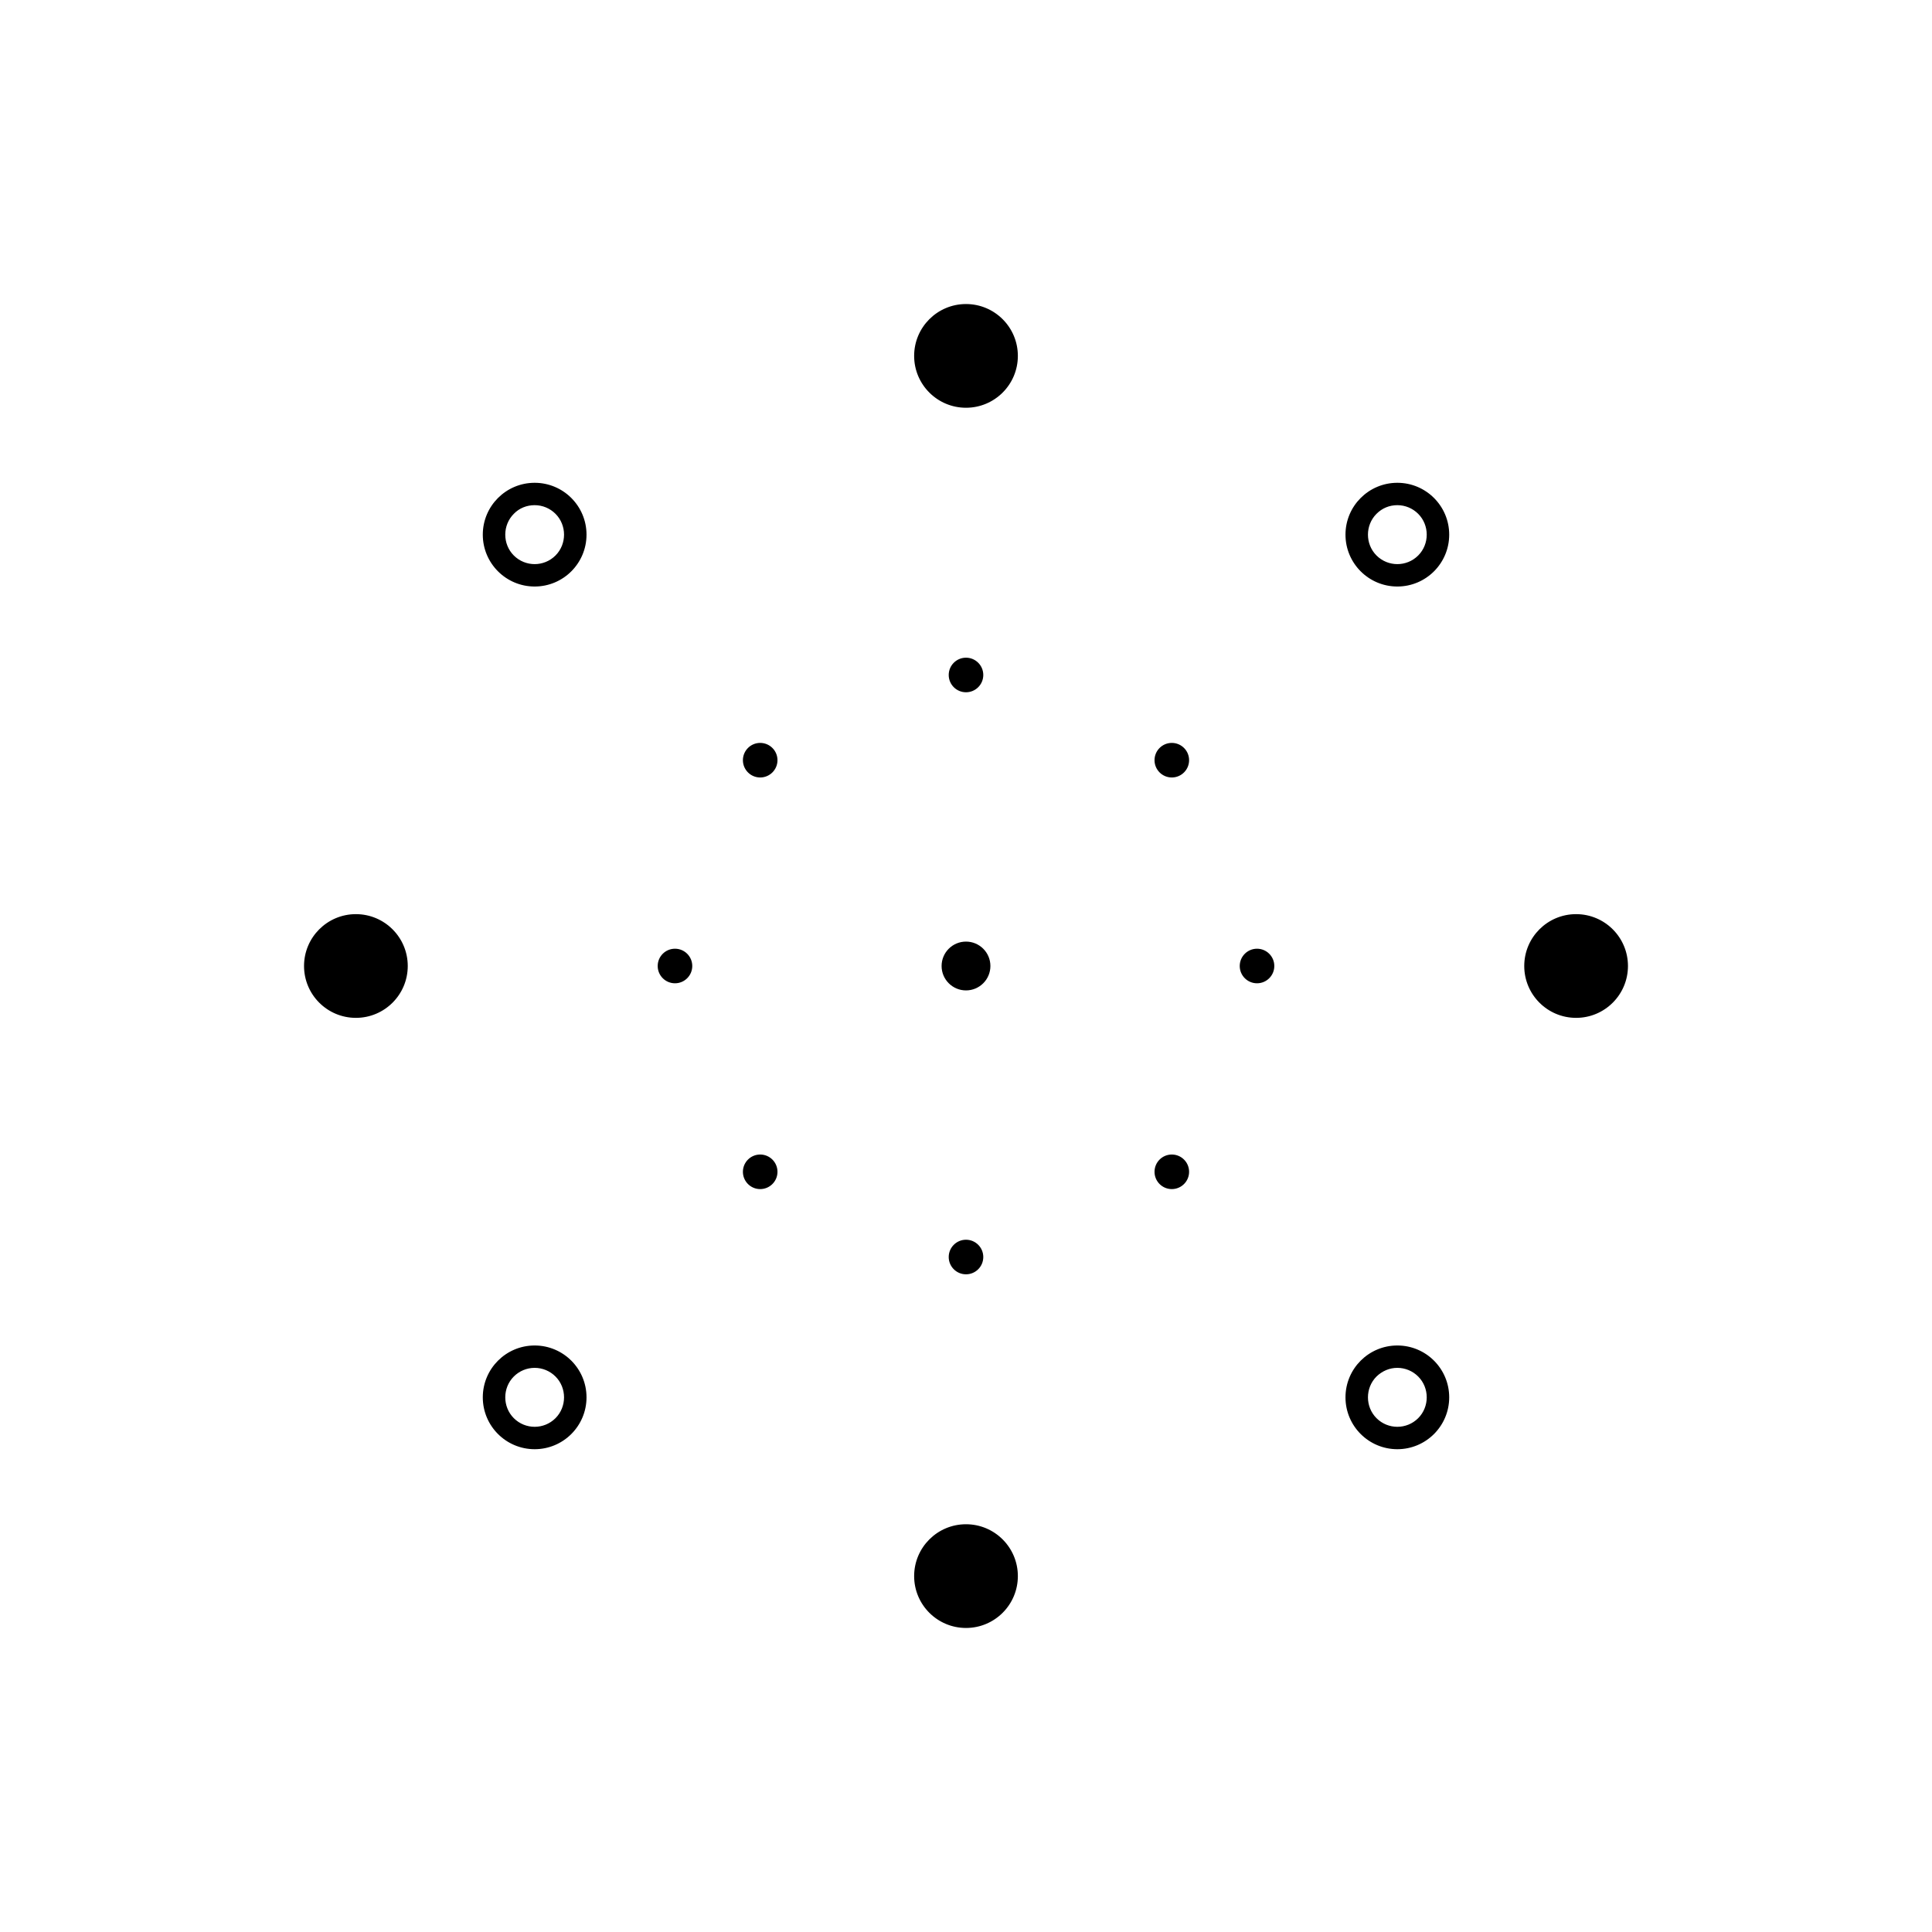
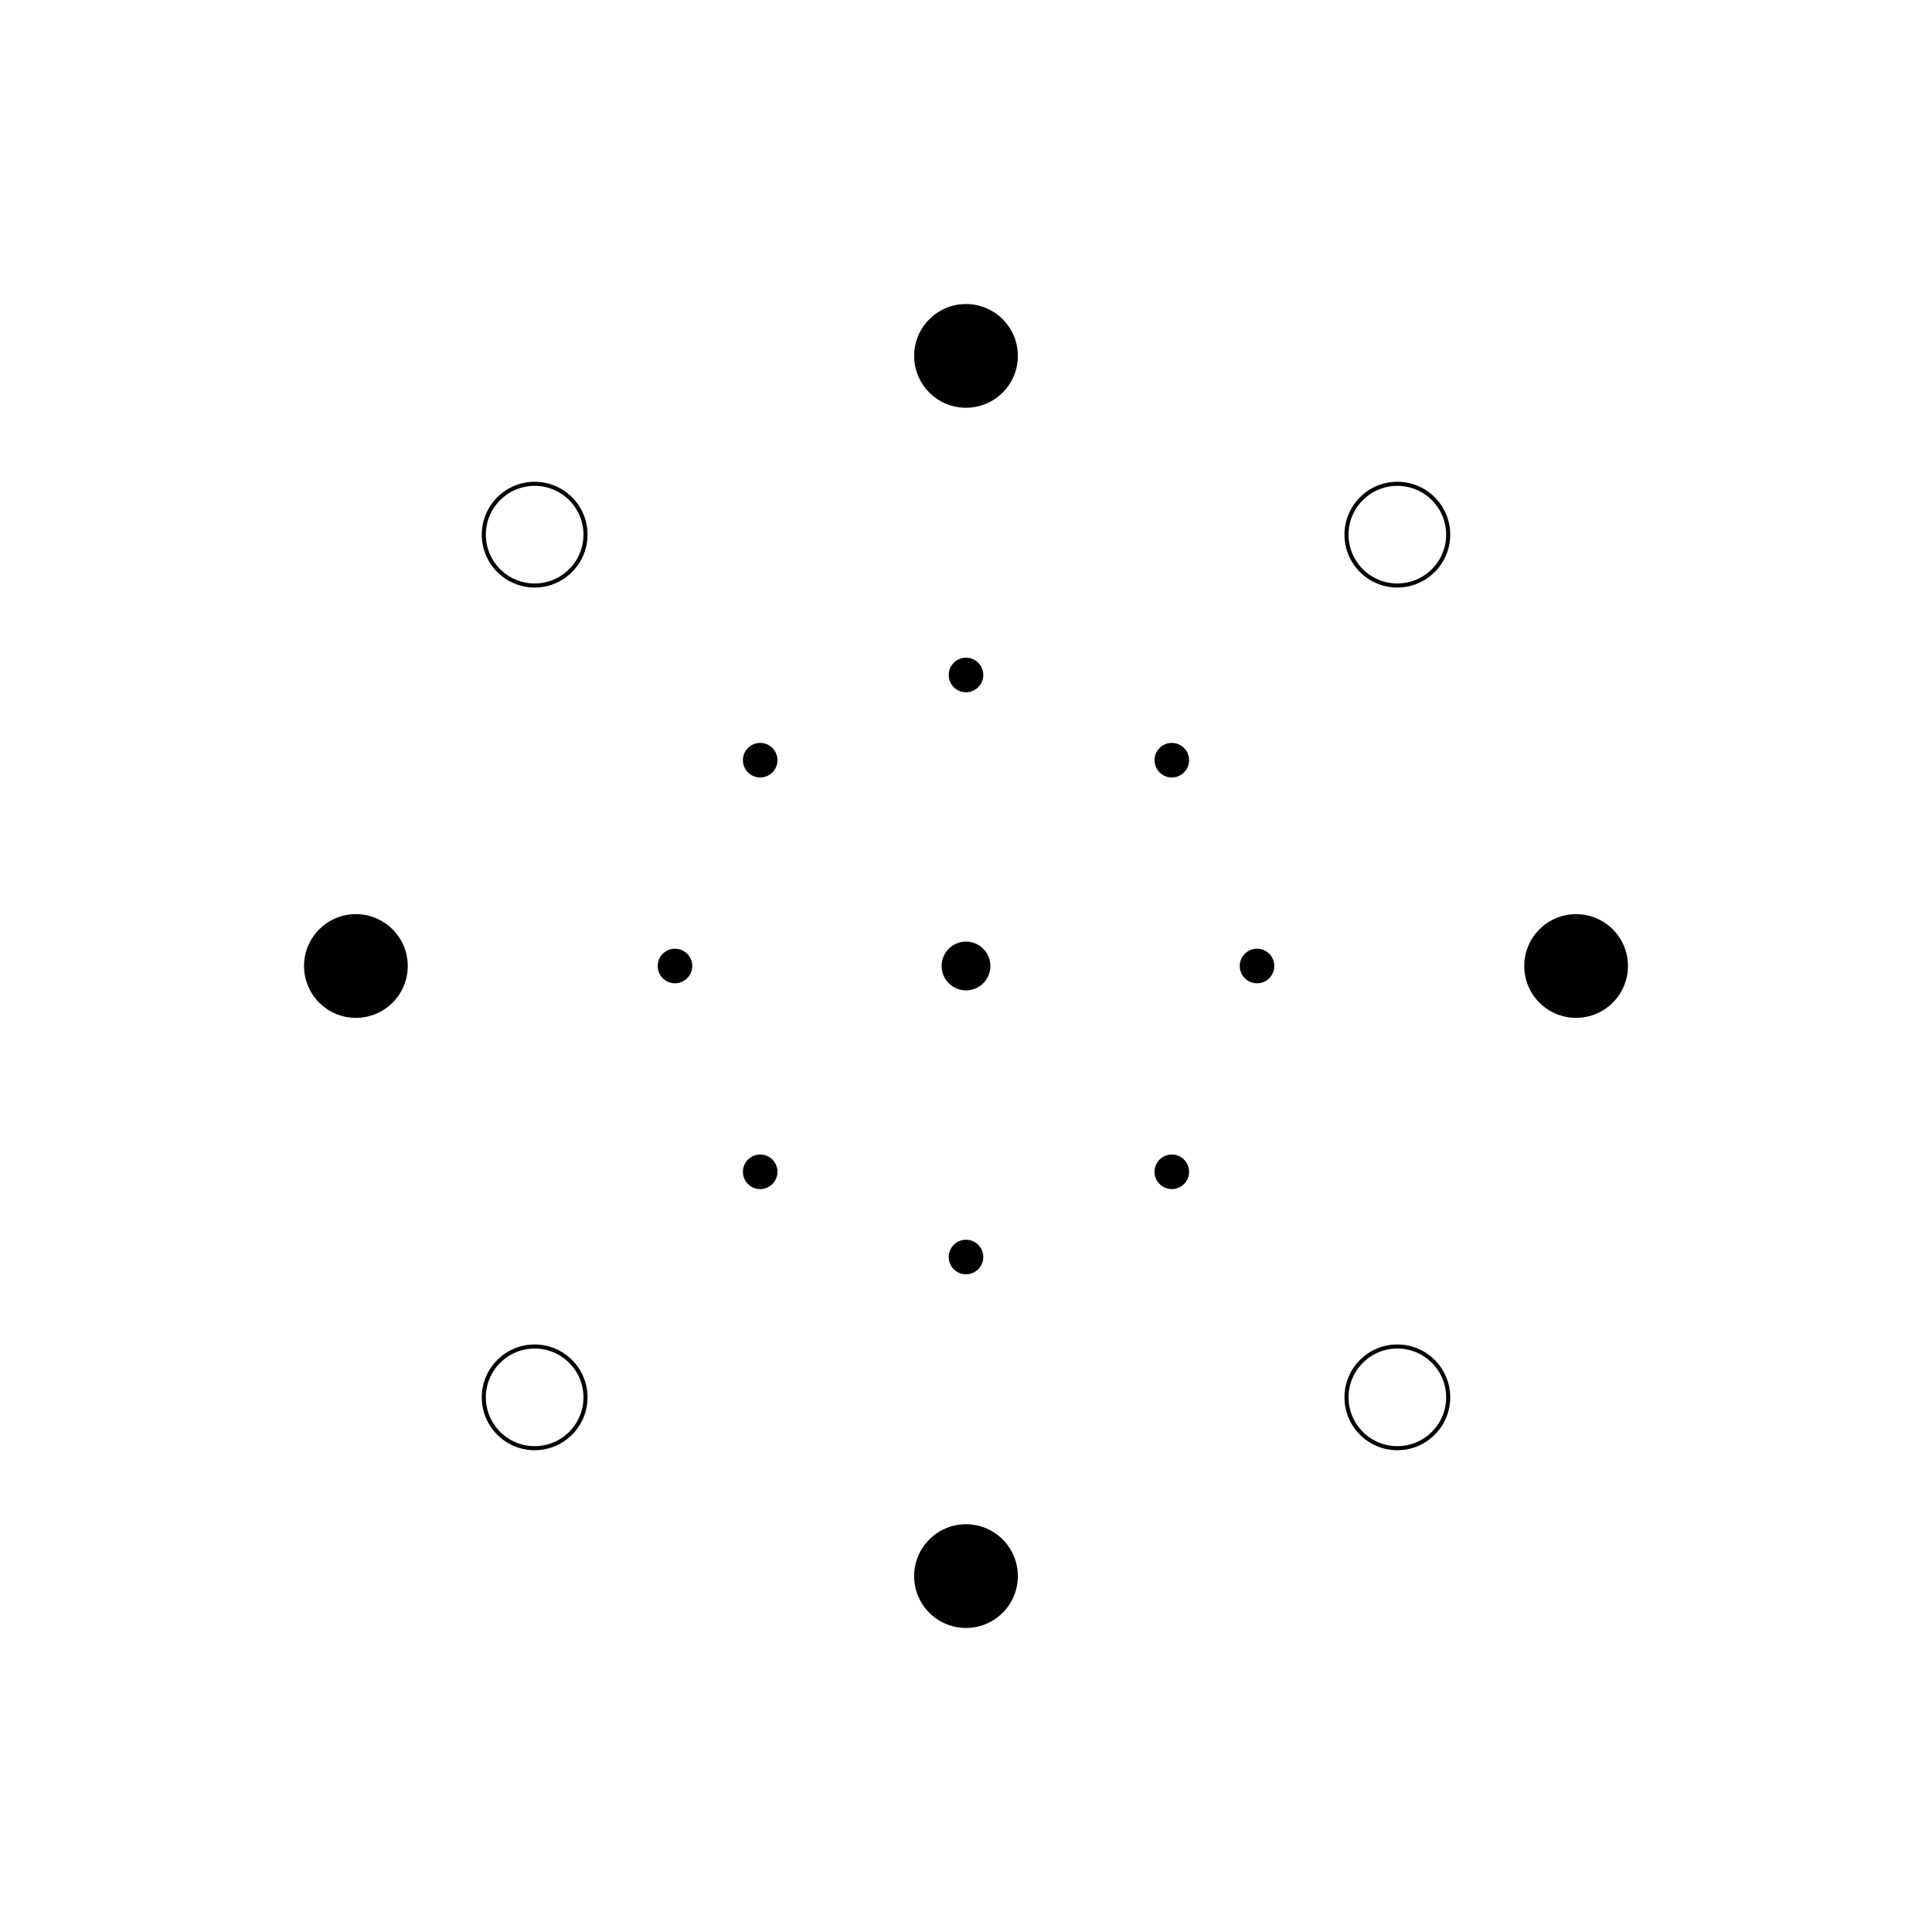
<svg xmlns="http://www.w3.org/2000/svg" version="1.1" id="Layer_1" x="0" y="0" viewBox="0 0 950 950" xml:space="preserve">
-   <style>.skewed-grid-invisible{fill:none}.box-points,.diamond-points{fill:#000;stroke:#000;stroke-width:1}</style>
-   <circle id="center_point" cx="475" cy="475" r="12" style="fill:#000" />
+   <style>
+     .grid-point { fill: currentColor; stroke: currentColor; stroke-width: 1; }
+     .outer-ring { fill: none; stroke: currentColor; stroke-width: 2; }
+     .center { fill: currentColor; }
+   </style>
+   <circle id="center_point" class="center" cx="475" cy="475" r="12" />
  <g id="diamond-grid">
-     <circle id="n_diamond_outer_point" class="diamond-points" cx="475" cy="175" r="25" />
-     <circle id="e_diamond_outer_point" class="diamond-points" cx="775" cy="475" r="25" />
-     <circle id="s_diamond_outer_point" class="diamond-points" cx="475" cy="775" r="25" />
-     <circle id="w_diamond_outer_point" class="diamond-points" cx="175" cy="475" r="25" />
-     <circle id="n_diamond_hand_point" class="diamond-points" cx="475" cy="331.9" r="8" />
-     <circle id="e_diamond_hand_point" class="diamond-points" cx="618.1" cy="475" r="8" />
-     <circle id="s_diamond_hand_point" class="diamond-points" cx="475" cy="618.1" r="8" />
-     <circle id="w_diamond_hand_point" class="diamond-points" cx="331.9" cy="475" r="8" />
-     <circle id="ne_diamond_layer2_point" class="skewed-grid-invisible" cx="618.1" cy="331.9" r="8.8" />
-     <circle id="se_diamond_layer2_point" class="skewed-grid-invisible" cx="618.1" cy="618.1" r="8.8" />
-     <circle id="sw_diamond_layer2_point" class="skewed-grid-invisible" cx="331.9" cy="618.1" r="8.8" />
-     <circle id="nw_diamond_layer2_point" class="skewed-grid-invisible" cx="331.9" cy="331.9" r="8.8" />
-     <circle id="ne_diamond_layer2_point_strict" class="skewed-grid-invisible" cx="625" cy="325" r="8.8" />
-     <circle id="se_diamond_layer2_point_strict" class="skewed-grid-invisible" cx="625" cy="625" r="8.8" />
-     <circle id="sw_diamond_layer2_point_strict" class="skewed-grid-invisible" cx="325" cy="625" r="8.8" />
-     <circle id="nw_diamond_layer2_point_strict" class="skewed-grid-invisible" cx="325" cy="325" r="8.8" />
-     <circle id="n_diamond_hand_point_strict" class="skewed-grid-invisible" cx="475" cy="325" r="4.7" />
-     <circle id="e_diamond_hand_point_strict" class="skewed-grid-invisible" cx="625" cy="475" r="4.7" />
-     <circle id="s_diamond_hand_point_strict" class="skewed-grid-invisible" cx="475" cy="625" r="4.7" />
-     <circle id="w_diamond_hand_point_strict" class="skewed-grid-invisible" cx="325" cy="475" r="4.7" />
+     <circle id="n_diamond_outer_point" class="grid-point" cx="475" cy="175" r="25" />
+     <circle id="e_diamond_outer_point" class="grid-point" cx="775" cy="475" r="25" />
+     <circle id="s_diamond_outer_point" class="grid-point" cx="475" cy="775" r="25" />
+     <circle id="w_diamond_outer_point" class="grid-point" cx="175" cy="475" r="25" />
+     <circle id="n_diamond_hand_point" class="grid-point" cx="475" cy="331.9" r="8" />
+     <circle id="e_diamond_hand_point" class="grid-point" cx="618.1" cy="475" r="8" />
+     <circle id="s_diamond_hand_point" class="grid-point" cx="475" cy="618.1" r="8" />
+     <circle id="w_diamond_hand_point" class="grid-point" cx="331.9" cy="475" r="8" />
  </g>
  <g id="box-grid">
-     <path id="ne_box_outer_point" class="box-points st0" d="M262.9 247.9c4 0 7.8 1.6 10.6 4.4 5.8 5.8 5.8 15.4 0 21.2a15 15 0 0 1-21.2 0c-5.8-5.8-5.8-15.4 0-21.2 2.8-2.9 6.6-4.4 10.6-4.4m0-10a24.99 24.99 0 1 0 0 50 24.99 24.99 0 1 0 0-50z" />
-     <path id="se_box_outer_point" class="box-points st0" d="M687.1 247.9c4 0 7.8 1.6 10.6 4.4 5.8 5.8 5.8 15.4 0 21.2a15 15 0 0 1-21.2 0c-5.8-5.8-5.8-15.4 0-21.2 2.9-2.9 6.6-4.4 10.6-4.4m0-10a24.99 24.99 0 1 0 0 50 24.99 24.99 0 1 0 0-50z" />
-     <path id="sw_box_outer_point" class="box-points st0" d="M687.1 672.1c4 0 7.8 1.6 10.6 4.4 5.8 5.8 5.8 15.4 0 21.2a15 15 0 0 1-21.2 0c-5.8-5.8-5.8-15.4 0-21.2 2.9-2.8 6.6-4.4 10.6-4.4m0-10a24.99 24.99 0 1 0 0 50 24.99 24.99 0 1 0 0-50z" />
-     <path id="nw_box_outer_point" class="box-points st0" d="M262.9 672.1c4 0 7.8 1.6 10.6 4.4 5.8 5.8 5.8 15.4 0 21.2a15 15 0 0 1-21.2 0c-5.8-5.8-5.8-15.4 0-21.2 2.8-2.8 6.6-4.4 10.6-4.4m0-10a24.99 24.99 0 1 0 0 50 24.99 24.99 0 1 0 0-50z" />
-     <circle id="nw_box_hand_point" class="box-points" cx="373.8" cy="373.8" r="8" />
-     <circle id="ne_box_hand_point" class="box-points" cx="576.2" cy="373.8" r="8" />
-     <circle id="se_box_hand_point" class="box-points" cx="576.2" cy="576.2" r="8" />
-     <circle id="sw_box_hand_point" class="box-points" cx="373.8" cy="576.2" r="8" />
-     <circle id="n_box_layer2_point" class="skewed-grid-invisible" cx="475" cy="272.6" r="8.8" />
-     <circle id="e_box_layer2_point" class="skewed-grid-invisible" cx="677.4" cy="475" r="8.8" />
-     <circle id="s_box_layer2_point" class="skewed-grid-invisible" cx="475" cy="677.4" r="8.8" />
-     <circle id="w_box_layer2_point" class="skewed-grid-invisible" cx="272.6" cy="475" r="8.8" />
-     <circle id="strict_n_box_layer2_point" class="skewed-grid-invisible" cx="475" cy="262.9" r="8.8" />
-     <circle id="strict_e_box_layer2_point" class="skewed-grid-invisible" cx="687.1" cy="475" r="8.8" />
-     <circle id="strict_s_box_layer2_point" class="skewed-grid-invisible" cx="475" cy="687.1" r="8.8" />
-     <circle id="strict_w_box_layer2_point" class="skewed-grid-invisible" cx="262.9" cy="475" r="8.8" />
-     <circle id="strict_se_box_hand_point" class="skewed-grid-invisible" cx="581.1" cy="581.1" r="4.7" />
-     <circle id="strict_sw_box_hand_point" class="skewed-grid-invisible" cx="368.9" cy="581.1" r="4.7" />
-     <circle id="strict_nw_box_hand_point" class="skewed-grid-invisible" cx="368.9" cy="368.9" r="4.7" />
-     <circle id="strict_ne_box_hand_point" class="skewed-grid-invisible" cx="581.1" cy="368.9" r="4.7" />
+     <circle id="nw_box_outer_point" class="outer-ring" cx="262.9" cy="262.9" r="25" />
+     <circle id="ne_box_outer_point" class="outer-ring" cx="687.1" cy="262.9" r="25" />
+     <circle id="se_box_outer_point" class="outer-ring" cx="687.1" cy="687.1" r="25" />
+     <circle id="sw_box_outer_point" class="outer-ring" cx="262.9" cy="687.1" r="25" />
+     <circle id="nw_box_hand_point" class="grid-point" cx="373.8" cy="373.8" r="8" />
+     <circle id="ne_box_hand_point" class="grid-point" cx="576.2" cy="373.8" r="8" />
+     <circle id="se_box_hand_point" class="grid-point" cx="576.2" cy="576.2" r="8" />
+     <circle id="sw_box_hand_point" class="grid-point" cx="373.8" cy="576.2" r="8" />
  </g>
</svg>
